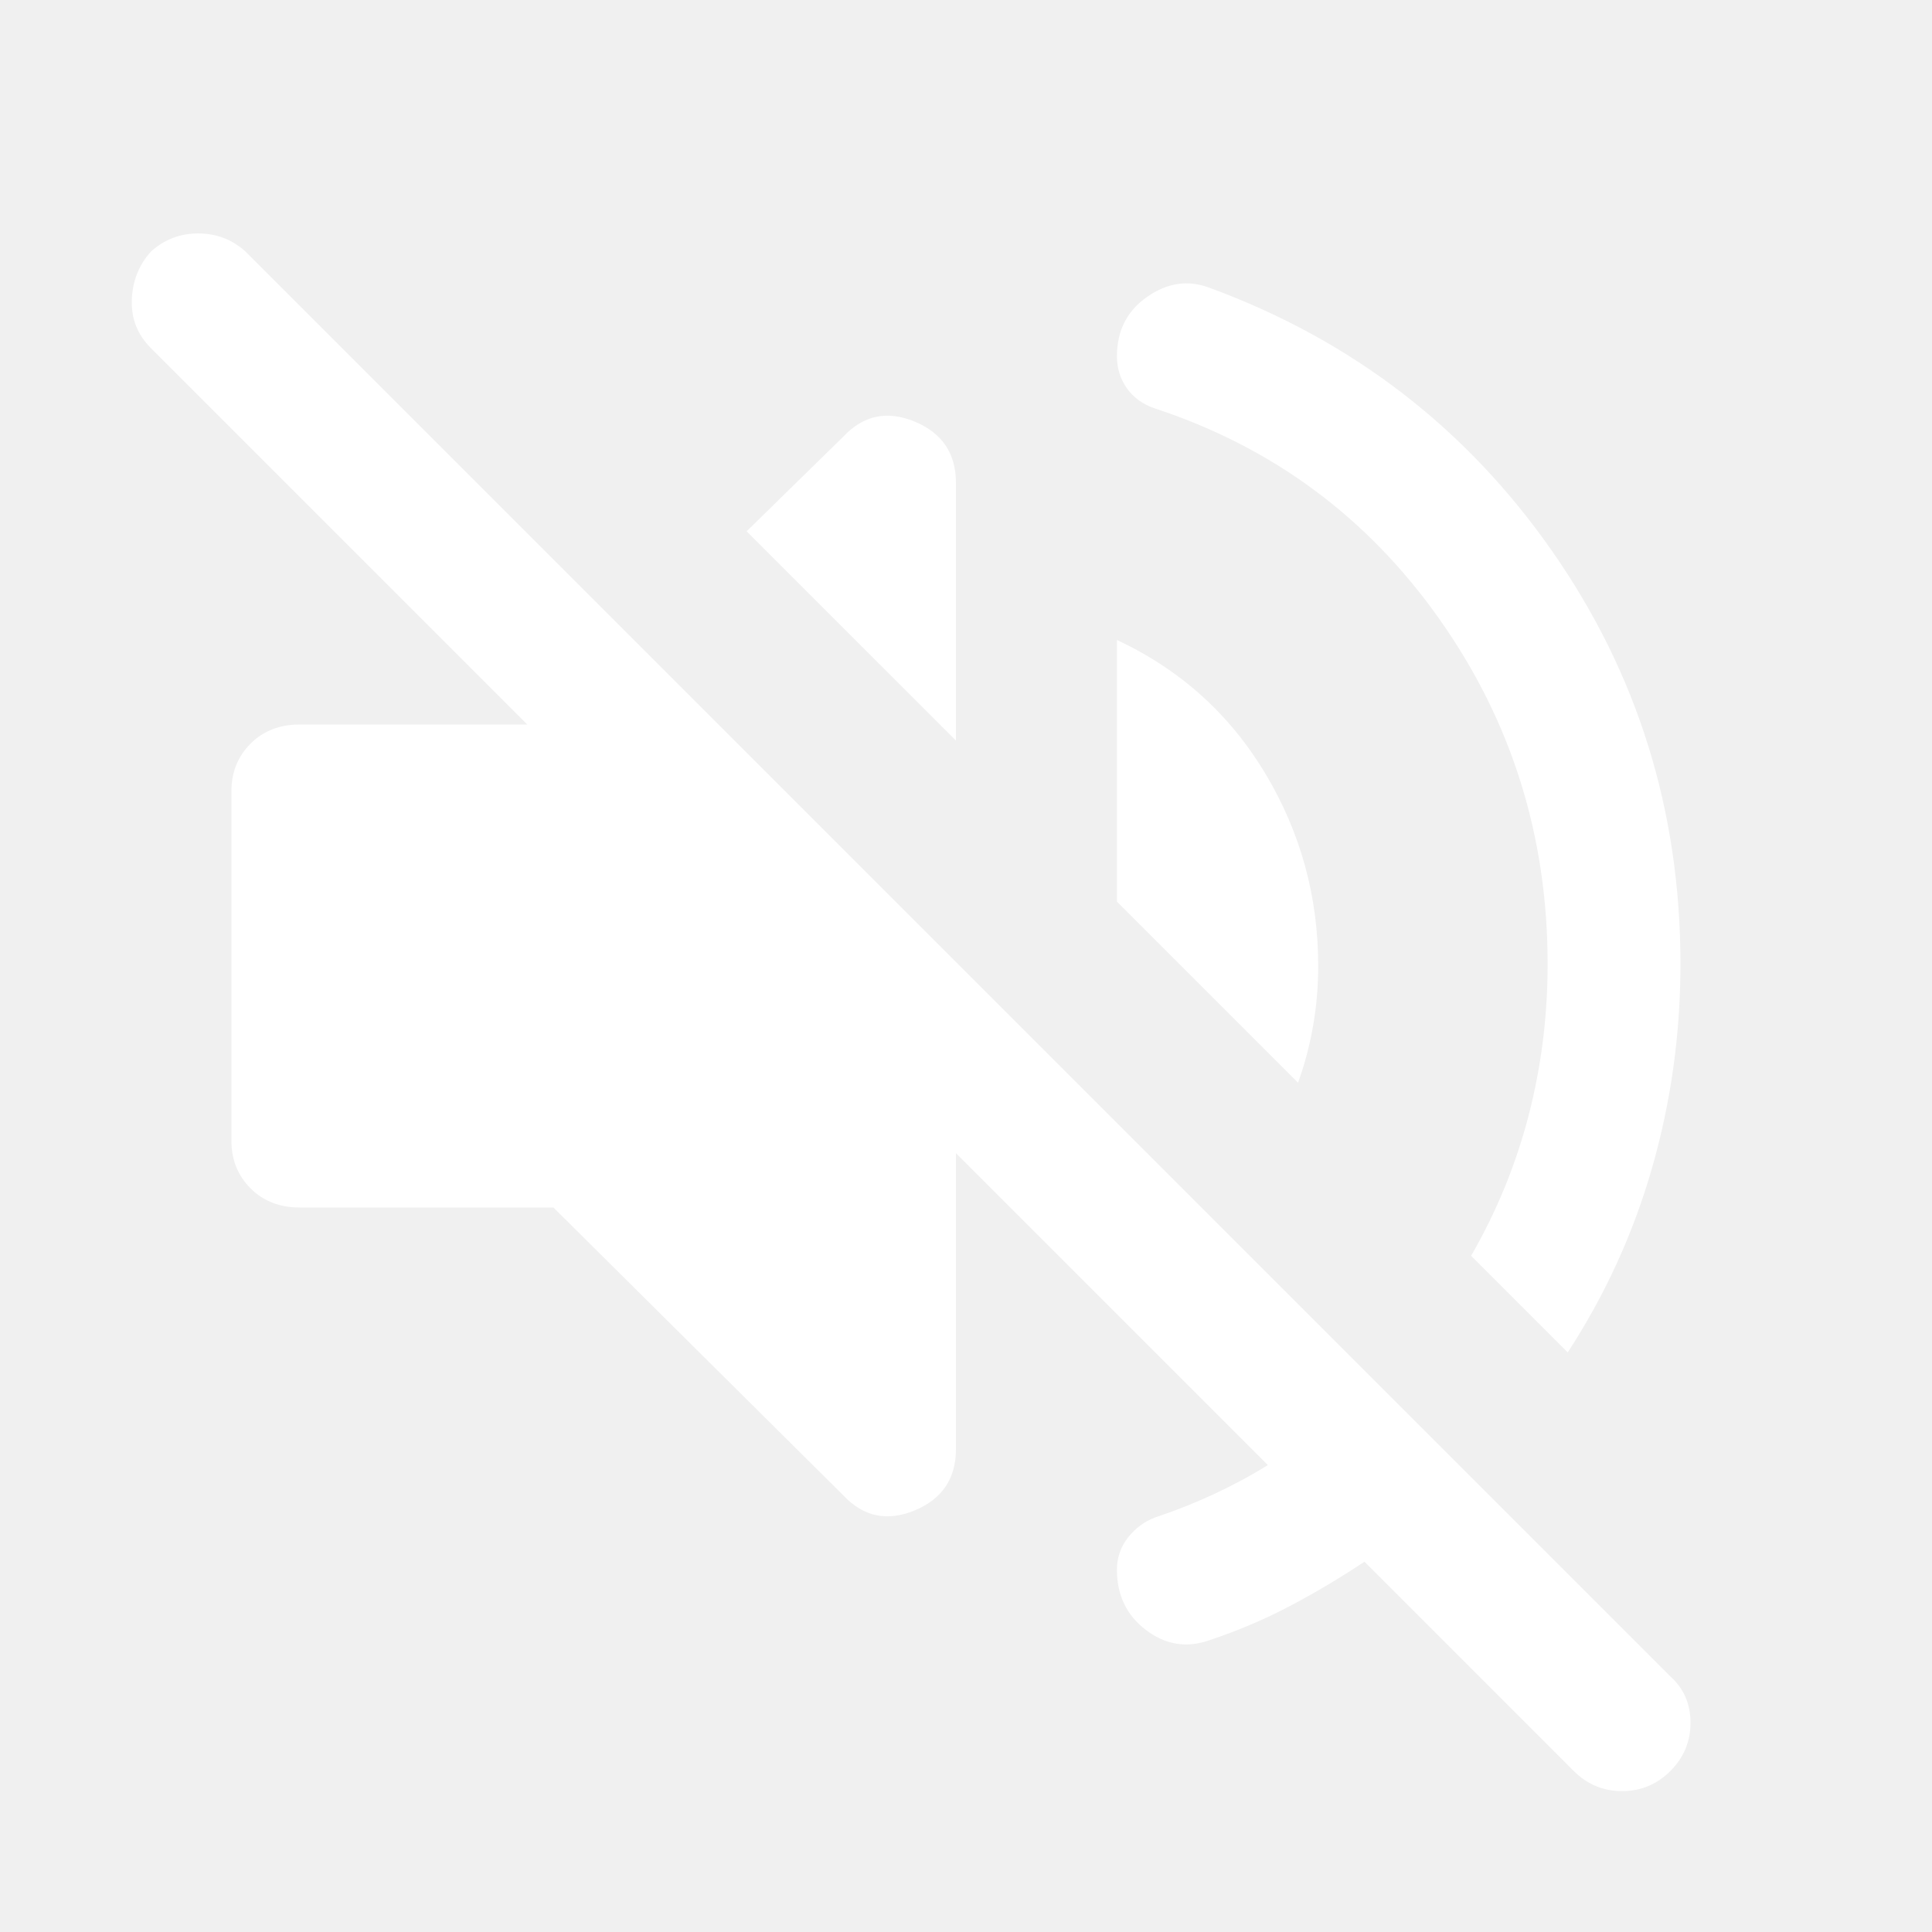
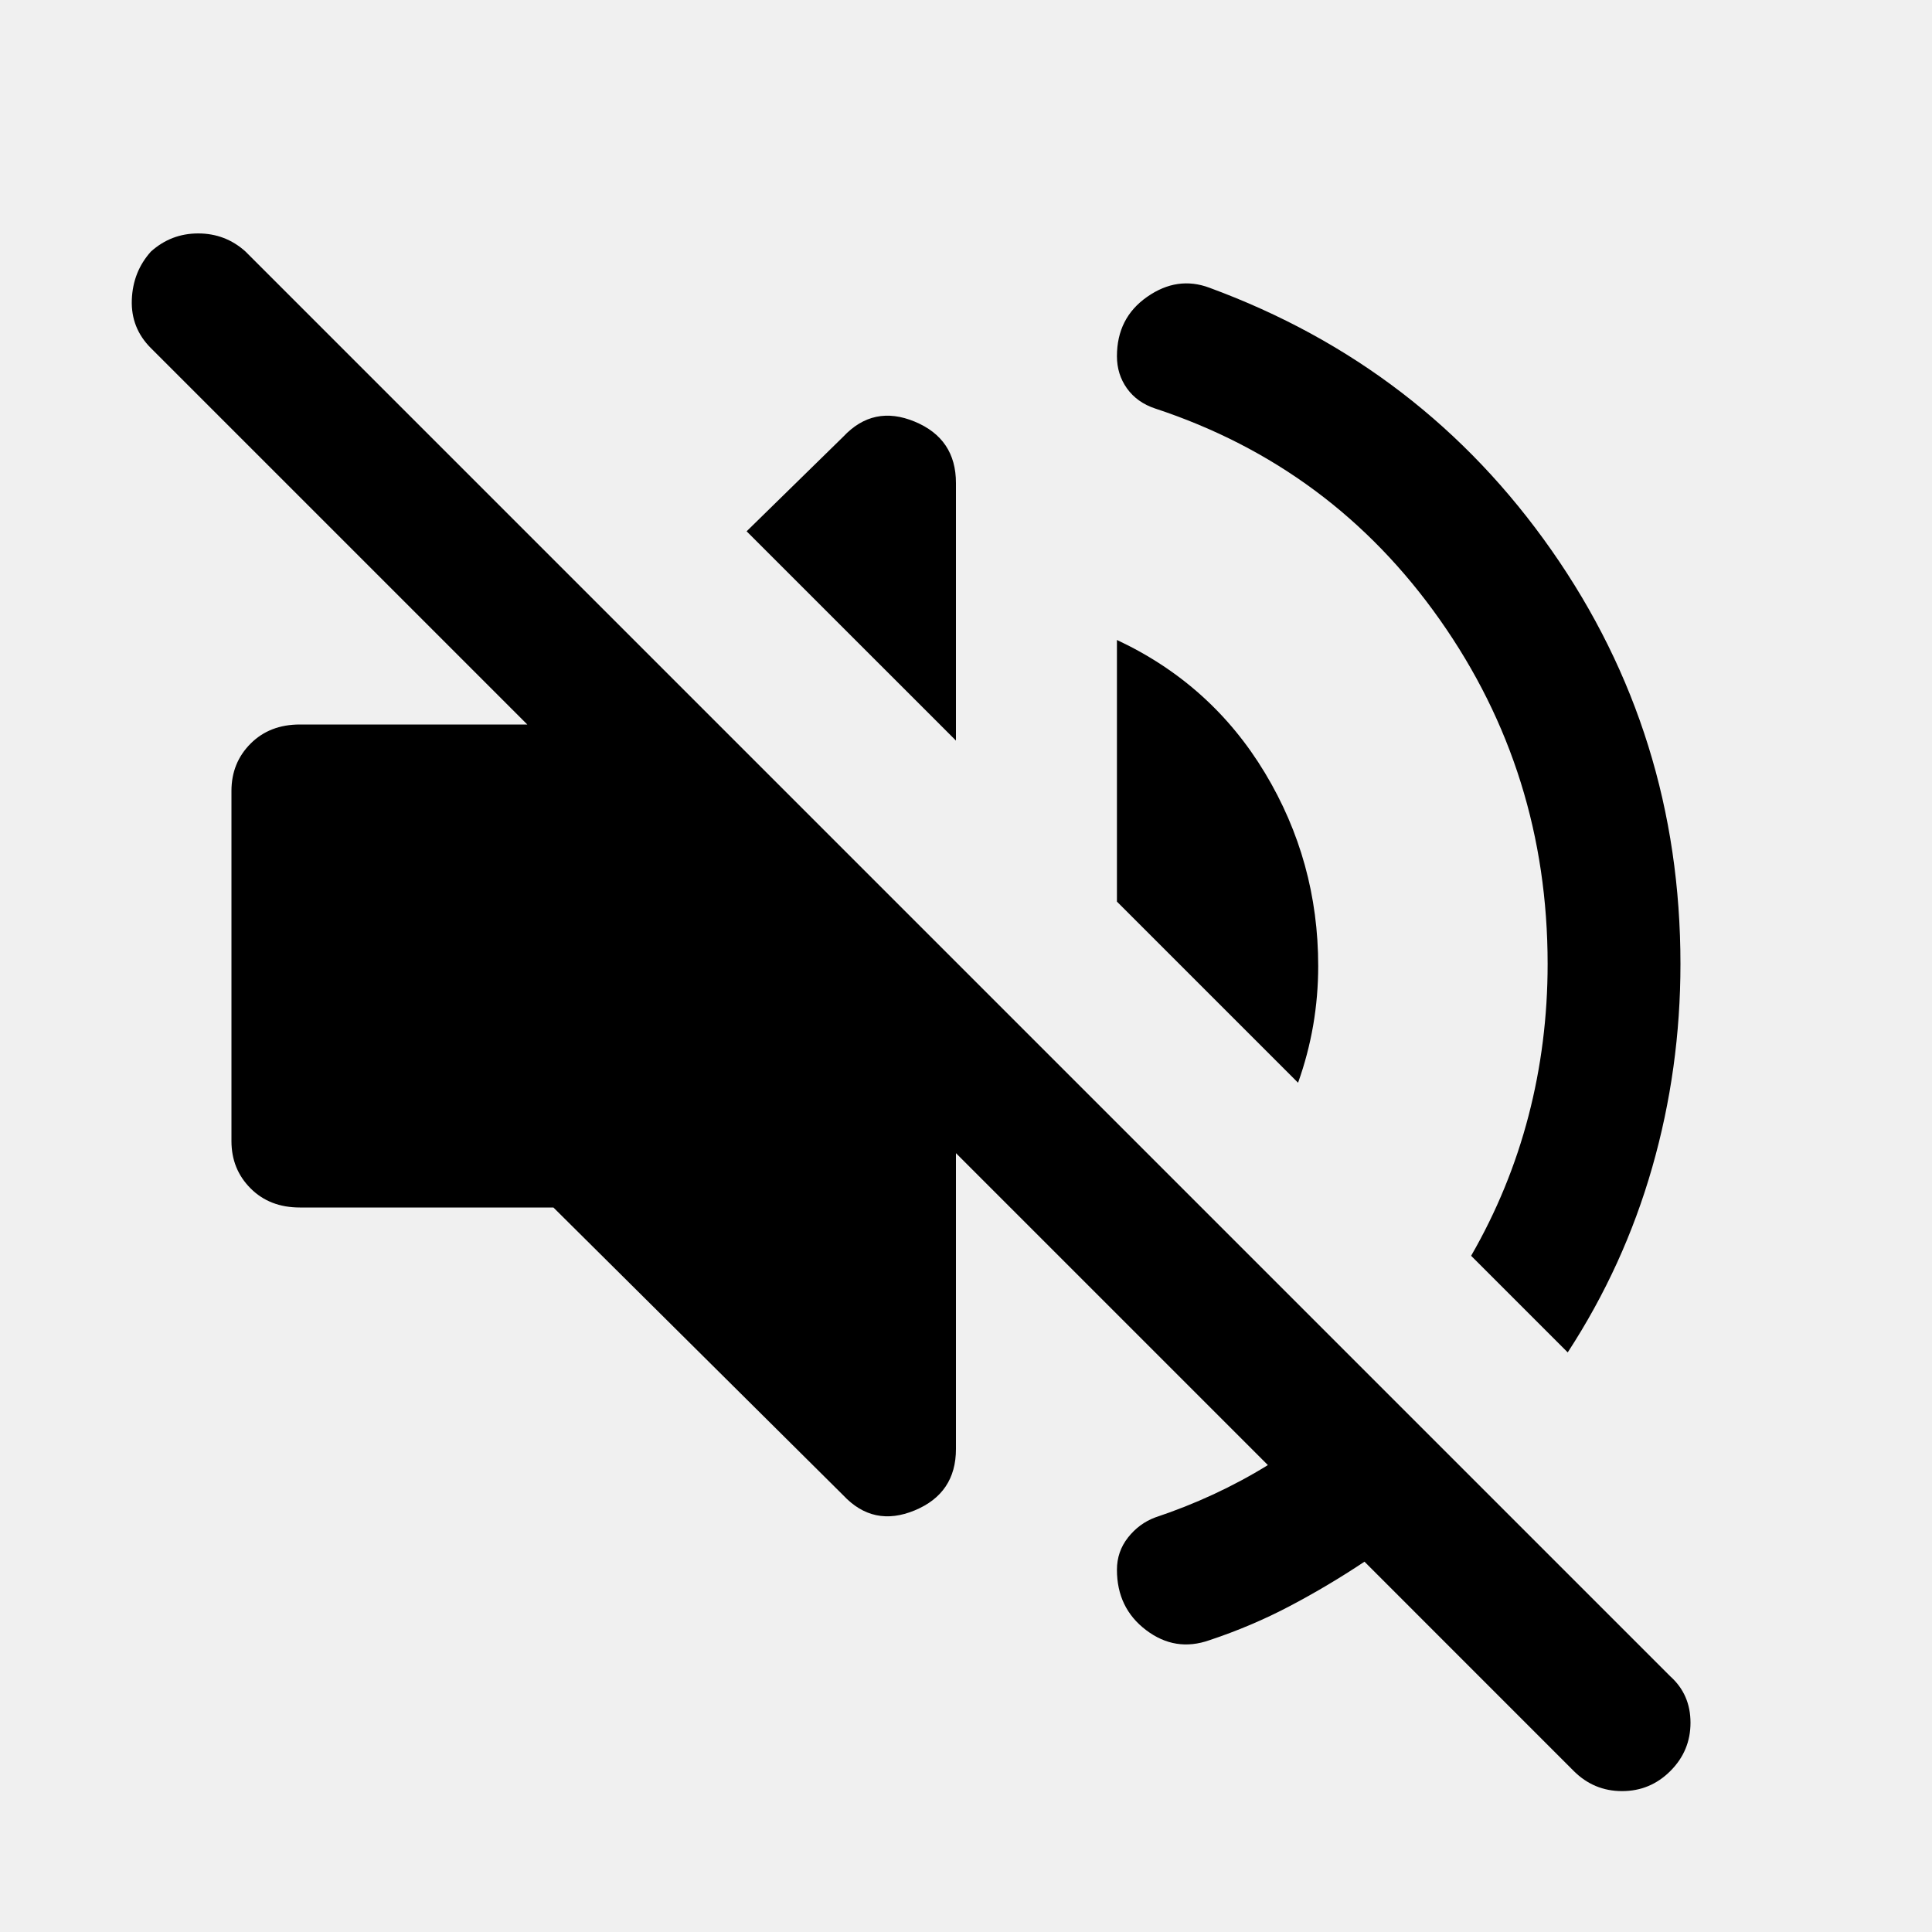
- <svg xmlns="http://www.w3.org/2000/svg" width="40" height="40" viewBox="0 0 40 40" fill="none">
+ <svg xmlns="http://www.w3.org/2000/svg" width="40" height="40" viewBox="0 0 40 40">
  <mask id="mask0_933_3017" style="mask-type:alpha" maskUnits="userSpaceOnUse" x="0" y="0" width="40" height="40">
-     <rect width="40" height="40" fill="#D9D9D9" />
+     <rect width="40" height="40" />
  </mask>
  <g mask="url(#mask0_933_3017)">
-     <path d="M32.583 36.667L28.25 32.333C27.75 32.666 27.236 32.972 26.708 33.25C26.181 33.528 25.625 33.764 25.042 33.958C24.569 34.125 24.132 34.055 23.729 33.75C23.326 33.445 23.125 33.028 23.125 32.5C23.125 32.25 23.201 32.028 23.354 31.833C23.507 31.639 23.694 31.5 23.917 31.417C24.334 31.278 24.736 31.118 25.125 30.938C25.514 30.757 25.889 30.556 26.25 30.333L19.792 23.875L19.792 30C19.792 30.611 19.507 31.035 18.938 31.271C18.368 31.507 17.875 31.403 17.458 30.958L11.458 25L6.208 25C5.791 25 5.451 24.868 5.188 24.604C4.924 24.34 4.792 24.014 4.792 23.625L4.792 16.375C4.792 15.986 4.924 15.66 5.188 15.396C5.451 15.132 5.791 15 6.208 15L10.917 15L3.125 7.208C2.847 6.931 2.715 6.597 2.729 6.208C2.743 5.819 2.875 5.486 3.125 5.208C3.403 4.958 3.729 4.833 4.104 4.833C4.479 4.833 4.806 4.958 5.083 5.208L34.583 34.708C34.861 34.958 35 35.278 35 35.667C35 36.056 34.861 36.389 34.583 36.667C34.306 36.944 33.972 37.083 33.583 37.083C33.194 37.083 32.861 36.944 32.583 36.667ZM25.042 5.958C27.986 7.041 30.347 8.854 32.125 11.396C33.903 13.937 34.792 16.791 34.792 19.958C34.792 21.403 34.597 22.806 34.208 24.167C33.819 25.528 33.236 26.805 32.458 28L30.458 26C30.986 25.083 31.382 24.118 31.646 23.104C31.91 22.09 32.042 21.041 32.042 19.958C32.042 17.319 31.299 14.944 29.812 12.833C28.326 10.722 26.361 9.264 23.917 8.458C23.667 8.375 23.472 8.236 23.333 8.042C23.194 7.847 23.125 7.625 23.125 7.375C23.125 6.847 23.333 6.437 23.75 6.146C24.167 5.854 24.597 5.791 25.042 5.958ZM26.875 22.417L23.125 18.667L23.125 13.25C24.43 13.861 25.451 14.778 26.188 16C26.924 17.222 27.292 18.555 27.292 20C27.292 20.417 27.257 20.826 27.188 21.229C27.118 21.632 27.014 22.028 26.875 22.417ZM19.792 15.333L15.458 11L17.458 9.042C17.875 8.597 18.368 8.493 18.938 8.729C19.507 8.965 19.792 9.389 19.792 10L19.792 15.333Z" fill="white" />
+     <path d="M32.583 36.667L28.25 32.333C27.75 32.666 27.236 32.972 26.708 33.25C26.181 33.528 25.625 33.764 25.042 33.958C24.569 34.125 24.132 34.055 23.729 33.75C23.326 33.445 23.125 33.028 23.125 32.5C23.125 32.25 23.201 32.028 23.354 31.833C23.507 31.639 23.694 31.5 23.917 31.417C24.334 31.278 24.736 31.118 25.125 30.938C25.514 30.757 25.889 30.556 26.25 30.333L19.792 23.875L19.792 30C19.792 30.611 19.507 31.035 18.938 31.271C18.368 31.507 17.875 31.403 17.458 30.958L11.458 25L6.208 25C5.791 25 5.451 24.868 5.188 24.604C4.924 24.34 4.792 24.014 4.792 23.625L4.792 16.375C4.792 15.986 4.924 15.66 5.188 15.396C5.451 15.132 5.791 15 6.208 15L10.917 15L3.125 7.208C2.847 6.931 2.715 6.597 2.729 6.208C2.743 5.819 2.875 5.486 3.125 5.208C3.403 4.958 3.729 4.833 4.104 4.833C4.479 4.833 4.806 4.958 5.083 5.208L34.583 34.708C34.861 34.958 35 35.278 35 35.667C35 36.056 34.861 36.389 34.583 36.667C34.306 36.944 33.972 37.083 33.583 37.083C33.194 37.083 32.861 36.944 32.583 36.667ZM25.042 5.958C27.986 7.041 30.347 8.854 32.125 11.396C33.903 13.937 34.792 16.791 34.792 19.958C34.792 21.403 34.597 22.806 34.208 24.167C33.819 25.528 33.236 26.805 32.458 28L30.458 26C30.986 25.083 31.382 24.118 31.646 23.104C31.91 22.09 32.042 21.041 32.042 19.958C32.042 17.319 31.299 14.944 29.812 12.833C28.326 10.722 26.361 9.264 23.917 8.458C23.667 8.375 23.472 8.236 23.333 8.042C23.194 7.847 23.125 7.625 23.125 7.375C23.125 6.847 23.333 6.437 23.75 6.146C24.167 5.854 24.597 5.791 25.042 5.958ZM26.875 22.417L23.125 18.667L23.125 13.25C24.43 13.861 25.451 14.778 26.188 16C26.924 17.222 27.292 18.555 27.292 20C27.292 20.417 27.257 20.826 27.188 21.229C27.118 21.632 27.014 22.028 26.875 22.417ZM19.792 15.333L15.458 11L17.458 9.042C17.875 8.597 18.368 8.493 18.938 8.729C19.507 8.965 19.792 9.389 19.792 10L19.792 15.333Z" />
  </g>
</svg>
